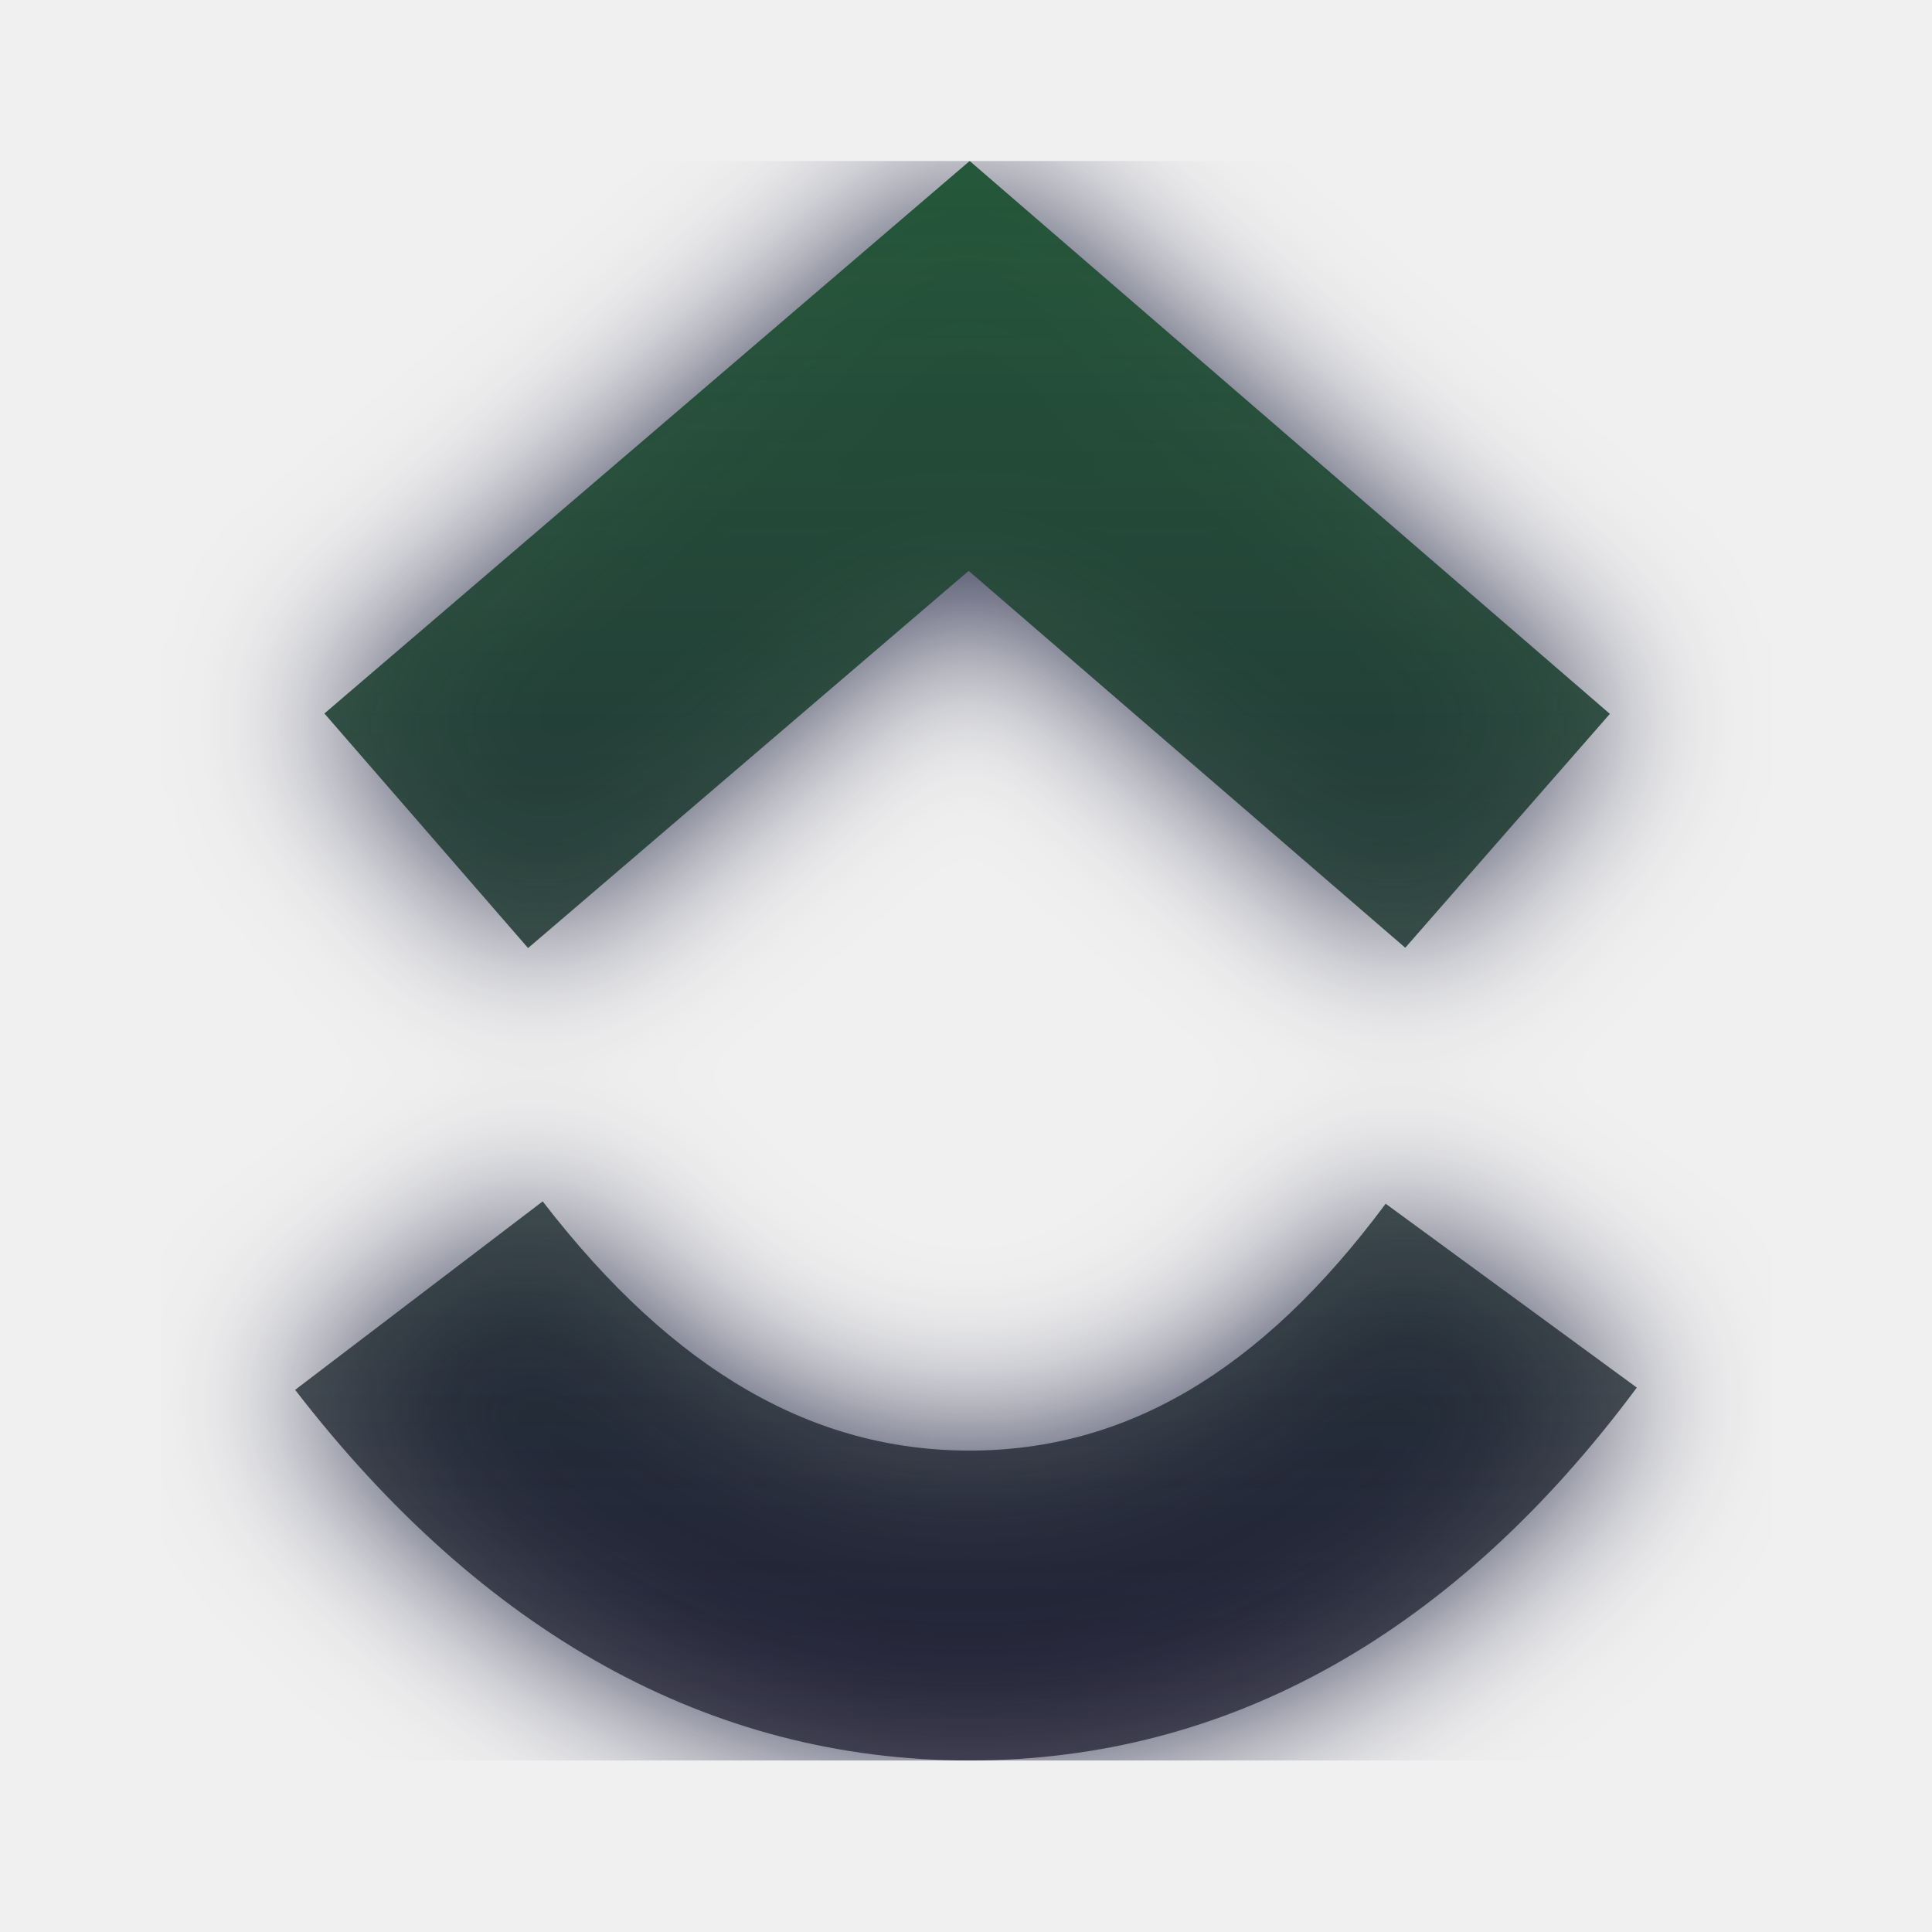
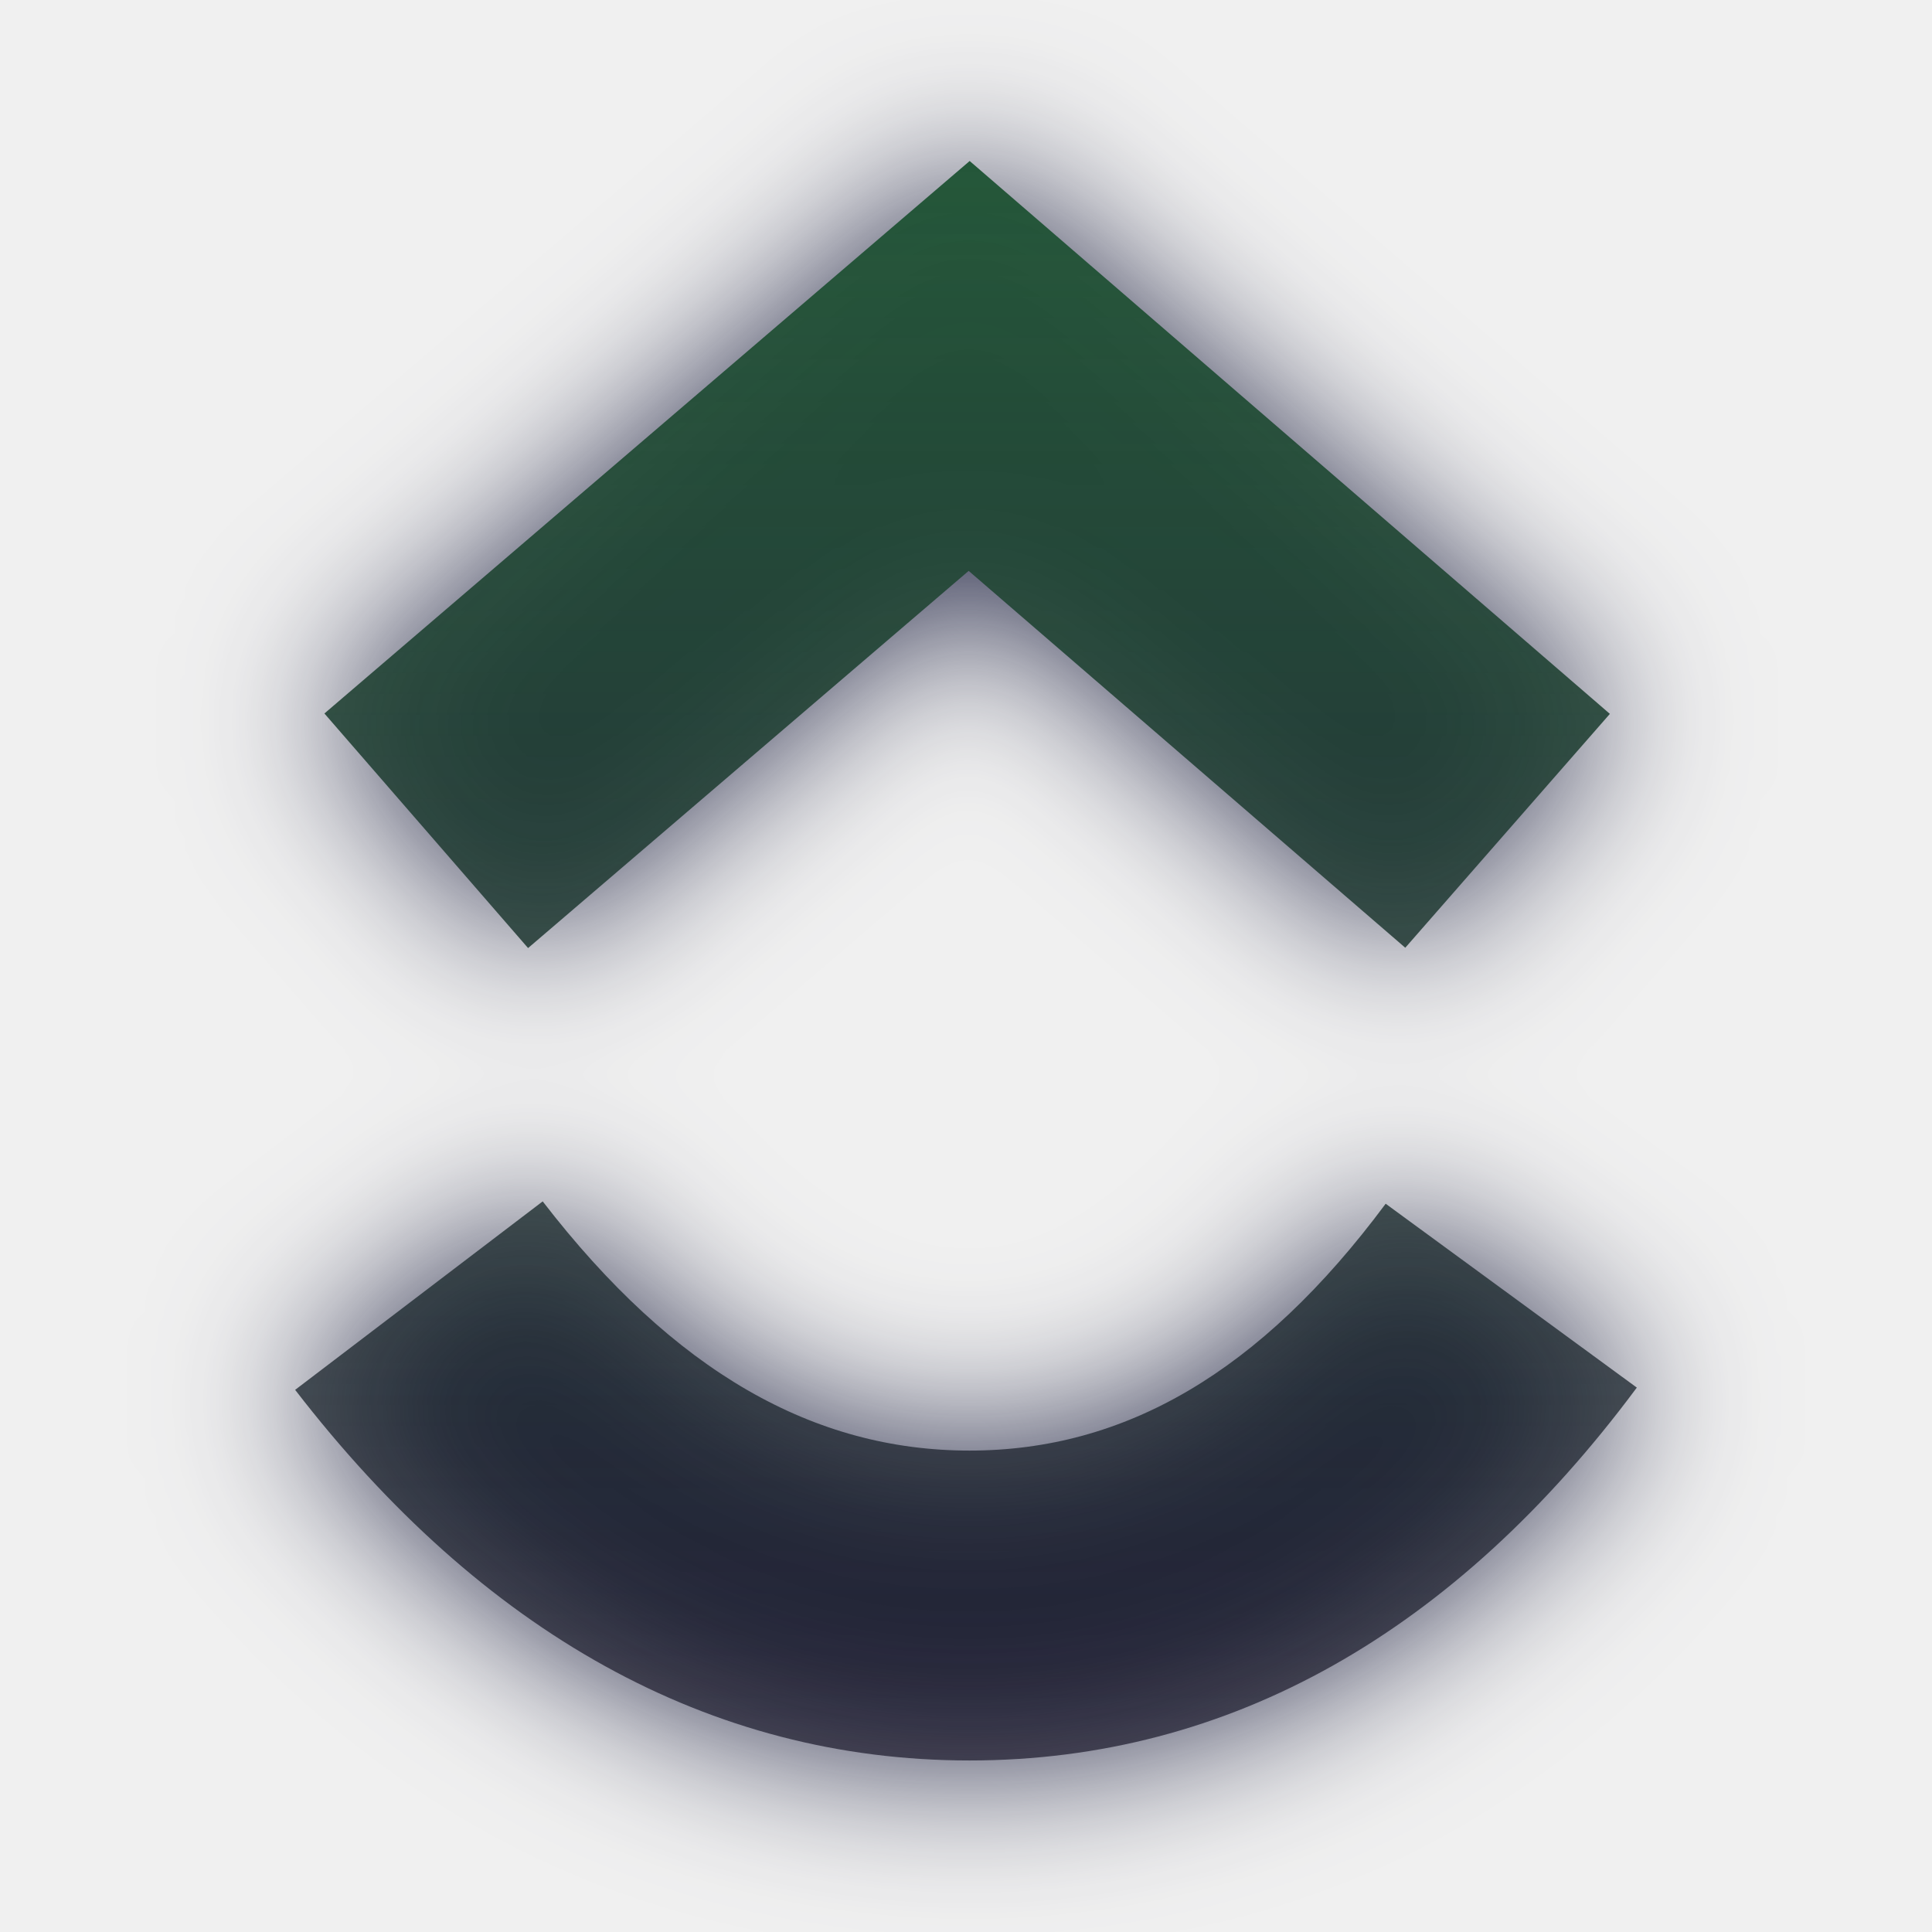
- <svg xmlns="http://www.w3.org/2000/svg" width="60" height="60" viewBox="0 0 60 60" fill="none">
-   <g clip-path="url(#clip0)" filter="url(#filter0_d)">
-     <g clip-path="url(#clip1)">
+ <svg xmlns="http://www.w3.org/2000/svg" viewBox="0 0 60 60" fill="none">
+   <g filter="url(#filter0_d)" filterUnits="userSpaceOnUse">
+     <g filterUnits="userSpaceOnUse">
      <path d="M9.166 43.163L16.854 37.31C20.939 42.609 25.279 45.049 30.11 45.049C34.916 45.049 39.131 42.636 43.033 37.383L50.833 43.093C45.204 50.668 38.21 54.673 30.11 54.673C22.037 54.673 14.975 50.695 9.166 43.163ZM30.083 17.729L16.4 29.443L10.075 22.158L30.114 5L49.996 22.17L43.642 29.433L30.083 17.729Z" fill="url(#paint0_linear)" />
    </g>
  </g>
  <defs>
-     <filter id="filter0_d" x="0" y="0" width="60" height="59.673" filterUnits="userSpaceOnUse" color-interpolation-filters="sRGB">
+     <filter id="filter0_d" width="200%" height="200%" filterUnits="userSpaceOnUse" color-interpolation-filters="sRGB">
      <feFlood flood-opacity="0" result="BackgroundImageFix" />
      <feColorMatrix in="SourceAlpha" type="matrix" values="0 0 0 0 0 0 0 0 0 0 0 0 0 0 0 0 0 0 127 0" result="hardAlpha" />
      <feOffset />
      <feGaussianBlur stdDeviation="2.5" />
      <feColorMatrix type="matrix" values="0 0 0 0 0.196 0 0 0 0 0.208 0 0 0 0 0.322 0 0 0 1 0" />
      <feBlend mode="normal" in2="BackgroundImageFix" result="effect1_dropShadow" />
      <feBlend mode="normal" in="SourceGraphic" in2="effect1_dropShadow" result="shape" />
    </filter>
    <linearGradient id="paint0_linear" x1="30" y1="5" x2="30" y2="54.673" gradientUnits="userSpaceOnUse">
      <stop stop-color="#245739" />
      <stop offset="1" stop-color="#1B182B" stop-opacity="0.7" />
    </linearGradient>
-     <clipPath id="clip0">
-       <rect width="50" height="49.673" fill="white" transform="translate(5 5)" />
-     </clipPath>
-     <clipPath id="clip1">
-       <rect width="50" height="49.673" fill="white" transform="translate(5 5)" />
-     </clipPath>
  </defs>
</svg>
